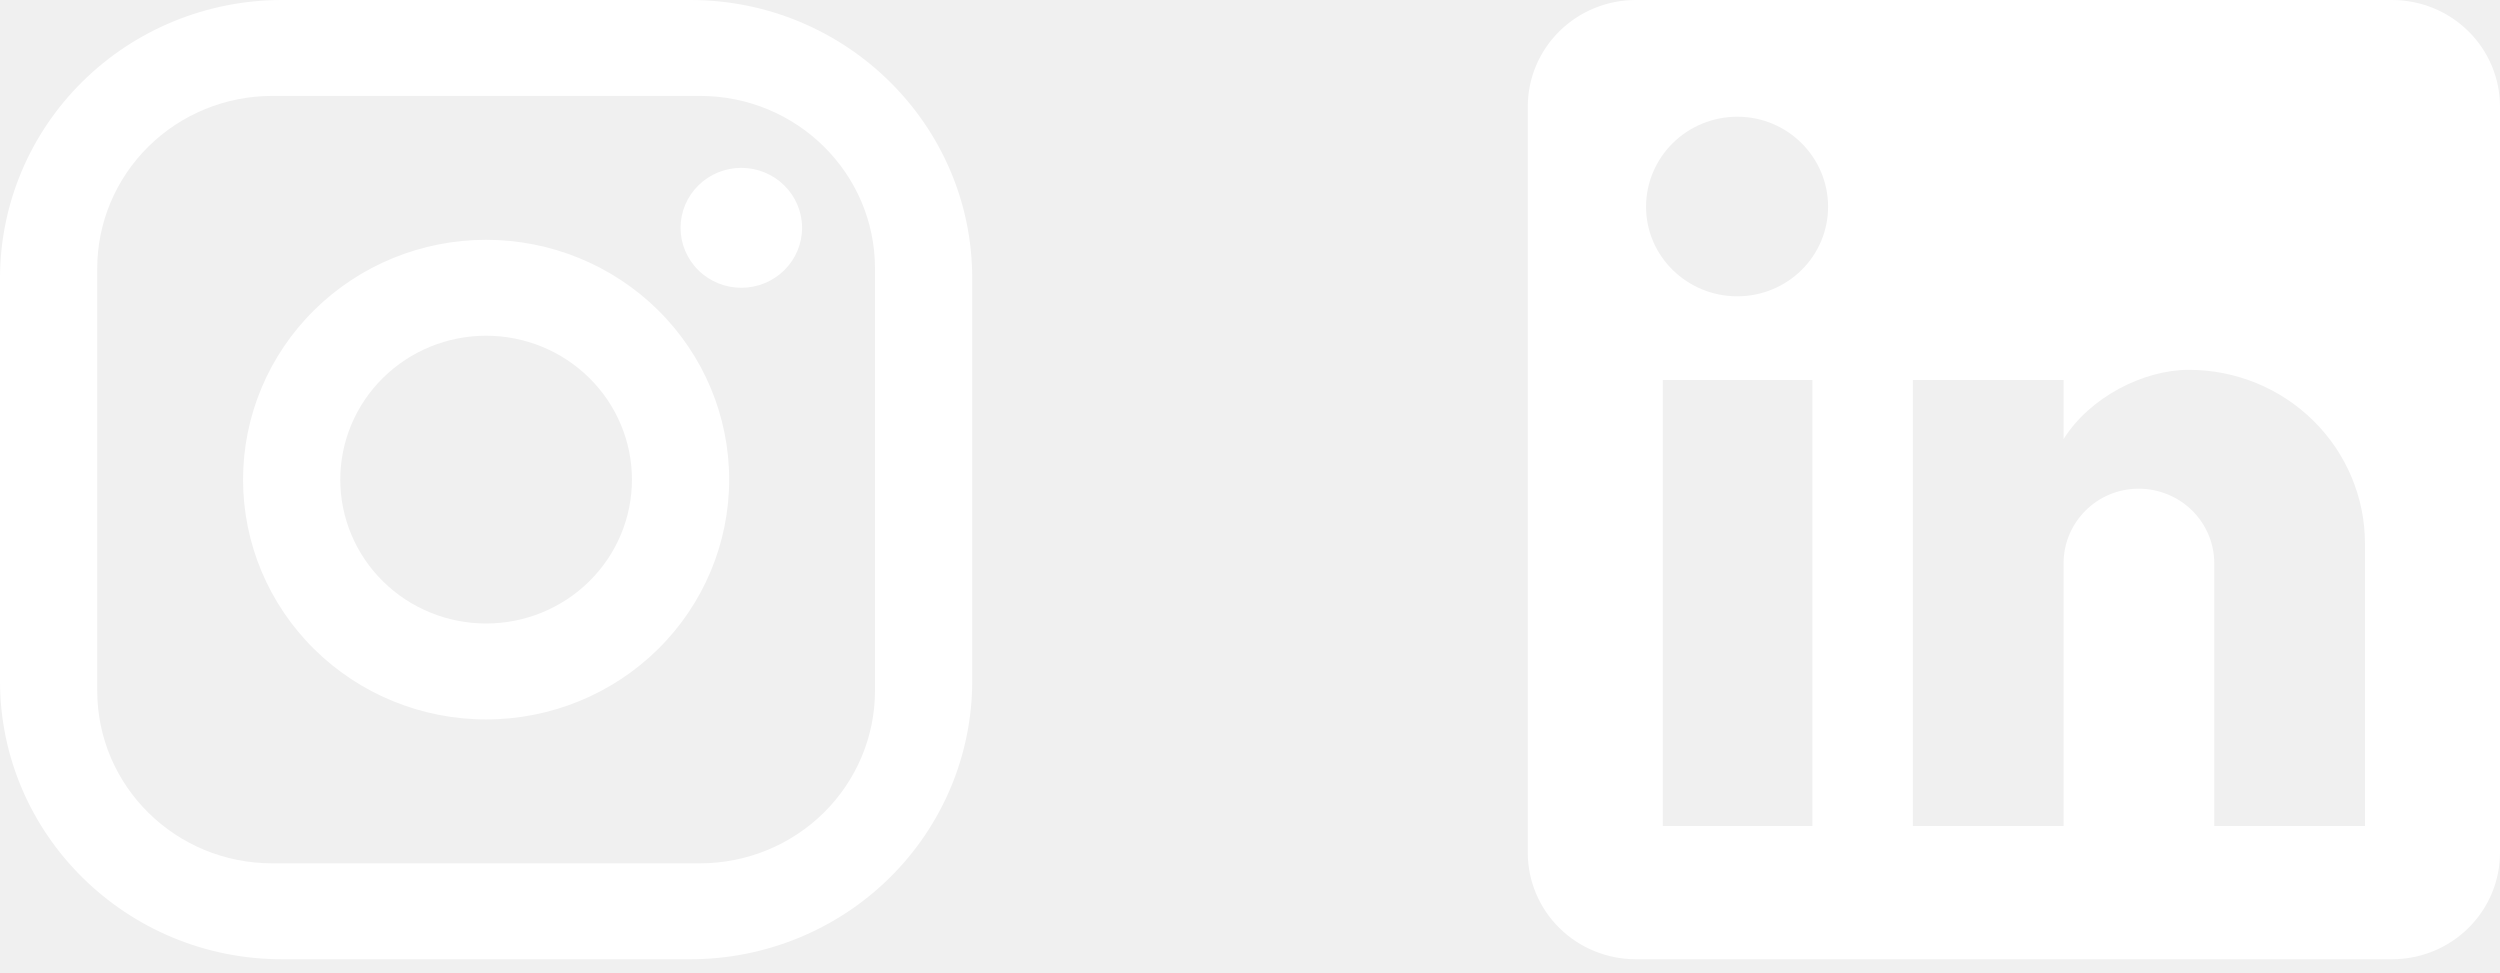
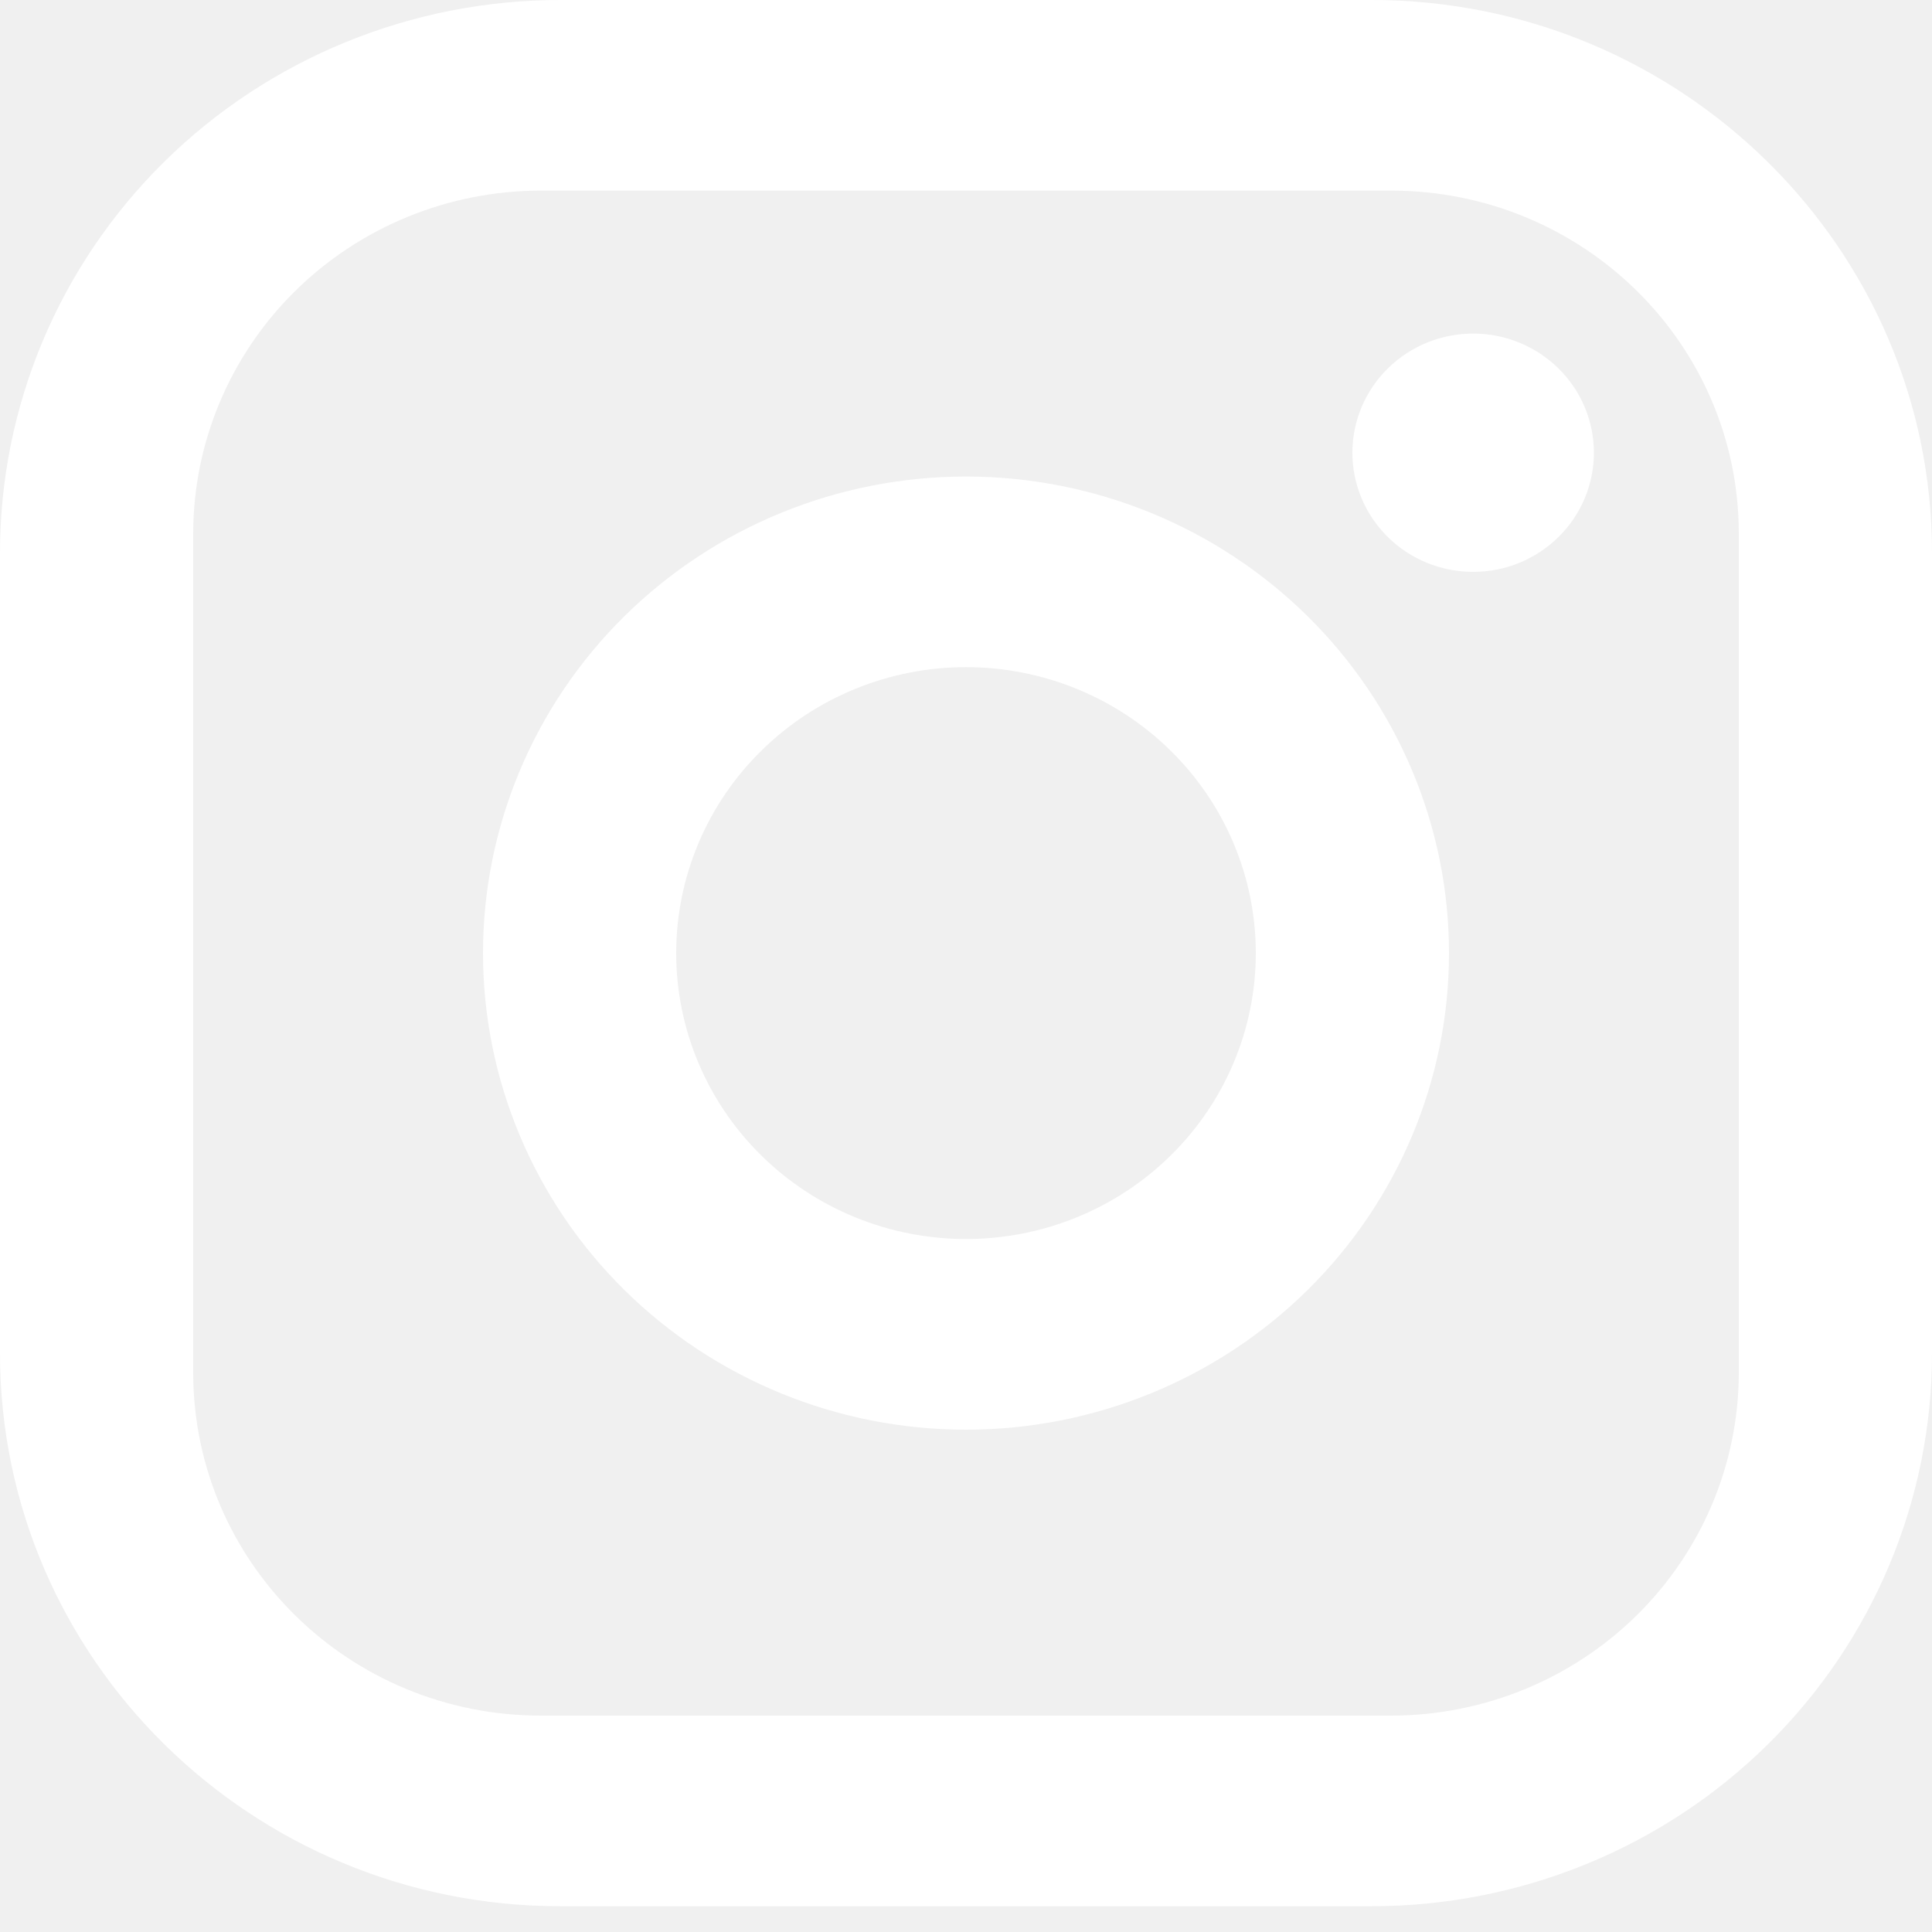
- <svg xmlns="http://www.w3.org/2000/svg" width="90" height="35" viewBox="0 0 90 35" fill="none">
-   <g id="Group 67">
-     <path id="Vector" d="M10.15 0H24.85C30.45 0 35 4.489 35 10.015V24.518C35 27.174 33.931 29.722 32.027 31.6C30.124 33.478 27.542 34.533 24.85 34.533H10.15C4.55 34.533 0 30.044 0 24.518V10.015C0 7.359 1.069 4.811 2.973 2.933C4.876 1.055 7.458 0 10.15 0ZM9.8 3.453C8.129 3.453 6.527 4.108 5.345 5.274C4.164 6.44 3.5 8.021 3.5 9.669V24.864C3.5 28.3 6.317 31.08 9.8 31.08H25.2C26.871 31.08 28.473 30.425 29.655 29.259C30.836 28.093 31.5 26.512 31.5 24.864V9.669C31.5 6.233 28.683 3.453 25.2 3.453H9.8ZM26.688 6.043C27.268 6.043 27.824 6.271 28.234 6.675C28.645 7.08 28.875 7.629 28.875 8.202C28.875 8.774 28.645 9.323 28.234 9.728C27.824 10.133 27.268 10.36 26.688 10.36C26.107 10.36 25.551 10.133 25.141 9.728C24.73 9.323 24.5 8.774 24.5 8.202C24.5 7.629 24.73 7.08 25.141 6.675C25.551 6.271 26.107 6.043 26.688 6.043ZM17.5 8.633C19.821 8.633 22.046 9.543 23.687 11.162C25.328 12.781 26.25 14.977 26.25 17.267C26.25 19.556 25.328 21.752 23.687 23.371C22.046 24.99 19.821 25.9 17.5 25.9C15.179 25.9 12.954 24.99 11.313 23.371C9.672 21.752 8.75 19.556 8.75 17.267C8.75 14.977 9.672 12.781 11.313 11.162C12.954 9.543 15.179 8.633 17.5 8.633ZM17.5 12.086C16.108 12.086 14.772 12.632 13.788 13.604C12.803 14.575 12.25 15.893 12.25 17.267C12.25 18.64 12.803 19.958 13.788 20.929C14.772 21.901 16.108 22.446 17.5 22.446C18.892 22.446 20.228 21.901 21.212 20.929C22.197 19.958 22.75 18.64 22.75 17.267C22.75 15.893 22.197 14.575 21.212 13.604C20.228 12.632 18.892 12.086 17.5 12.086Z" fill="white" />
-     <path id="Vector_2" d="M86.111 0C87.142 0 88.132 0.404 88.861 1.124C89.59 1.843 90 2.819 90 3.837V30.696C90 31.714 89.59 32.69 88.861 33.409C88.132 34.129 87.142 34.533 86.111 34.533H58.889C57.858 34.533 56.868 34.129 56.139 33.409C55.41 32.69 55 31.714 55 30.696V3.837C55 2.819 55.41 1.843 56.139 1.124C56.868 0.404 57.858 0 58.889 0H86.111ZM85.139 29.737V19.569C85.139 17.91 84.471 16.319 83.282 15.146C82.094 13.973 80.481 13.314 78.8 13.314C77.147 13.314 75.222 14.312 74.289 15.808V13.679H68.864V29.737H74.289V20.279C74.289 18.801 75.494 17.593 76.992 17.593C77.714 17.593 78.406 17.876 78.917 18.379C79.427 18.883 79.714 19.566 79.714 20.279V29.737H85.139ZM62.544 10.667C63.411 10.667 64.242 10.327 64.854 9.723C65.467 9.118 65.811 8.299 65.811 7.444C65.811 5.66 64.353 4.202 62.544 4.202C61.673 4.202 60.837 4.543 60.221 5.151C59.605 5.759 59.258 6.584 59.258 7.444C59.258 9.228 60.736 10.667 62.544 10.667ZM65.247 29.737V13.679H59.861V29.737H65.247Z" fill="white" />
-   </g>
+ <svg xmlns="http://www.w3.org/2000/svg" width="35" height="35" viewBox="0 0 35 35" fill="none">
+   <path d="M10.15 0H24.85C30.45 0 35 4.489 35 10.015V24.518C35 27.174 33.931 29.722 32.027 31.6C30.124 33.478 27.542 34.533 24.85 34.533H10.15C4.55 34.533 0 30.044 0 24.518V10.015C0 7.359 1.069 4.811 2.973 2.933C4.876 1.055 7.458 0 10.15 0ZM9.8 3.453C8.129 3.453 6.527 4.108 5.345 5.274C4.164 6.44 3.5 8.021 3.5 9.669V24.864C3.5 28.3 6.317 31.08 9.8 31.08H25.2C26.871 31.08 28.473 30.425 29.655 29.259C30.836 28.093 31.5 26.512 31.5 24.864V9.669C31.5 6.233 28.683 3.453 25.2 3.453H9.8ZM26.688 6.043C27.268 6.043 27.824 6.271 28.234 6.675C28.645 7.08 28.875 7.629 28.875 8.202C28.875 8.774 28.645 9.323 28.234 9.728C27.824 10.133 27.268 10.36 26.688 10.36C26.107 10.36 25.551 10.133 25.141 9.728C24.73 9.323 24.5 8.774 24.5 8.202C24.5 7.629 24.73 7.08 25.141 6.675C25.551 6.271 26.107 6.043 26.688 6.043ZM17.5 8.633C19.821 8.633 22.046 9.543 23.687 11.162C25.328 12.781 26.25 14.977 26.25 17.267C26.25 19.556 25.328 21.752 23.687 23.371C22.046 24.99 19.821 25.9 17.5 25.9C15.179 25.9 12.954 24.99 11.313 23.371C9.672 21.752 8.75 19.556 8.75 17.267C8.75 14.977 9.672 12.781 11.313 11.162C12.954 9.543 15.179 8.633 17.5 8.633ZM17.5 12.086C16.108 12.086 14.772 12.632 13.788 13.604C12.803 14.575 12.25 15.893 12.25 17.267C12.25 18.64 12.803 19.958 13.788 20.929C14.772 21.901 16.108 22.446 17.5 22.446C18.892 22.446 20.228 21.901 21.212 20.929C22.197 19.958 22.75 18.64 22.75 17.267C22.75 15.893 22.197 14.575 21.212 13.604C20.228 12.632 18.892 12.086 17.5 12.086Z" fill="white" />
</svg>
